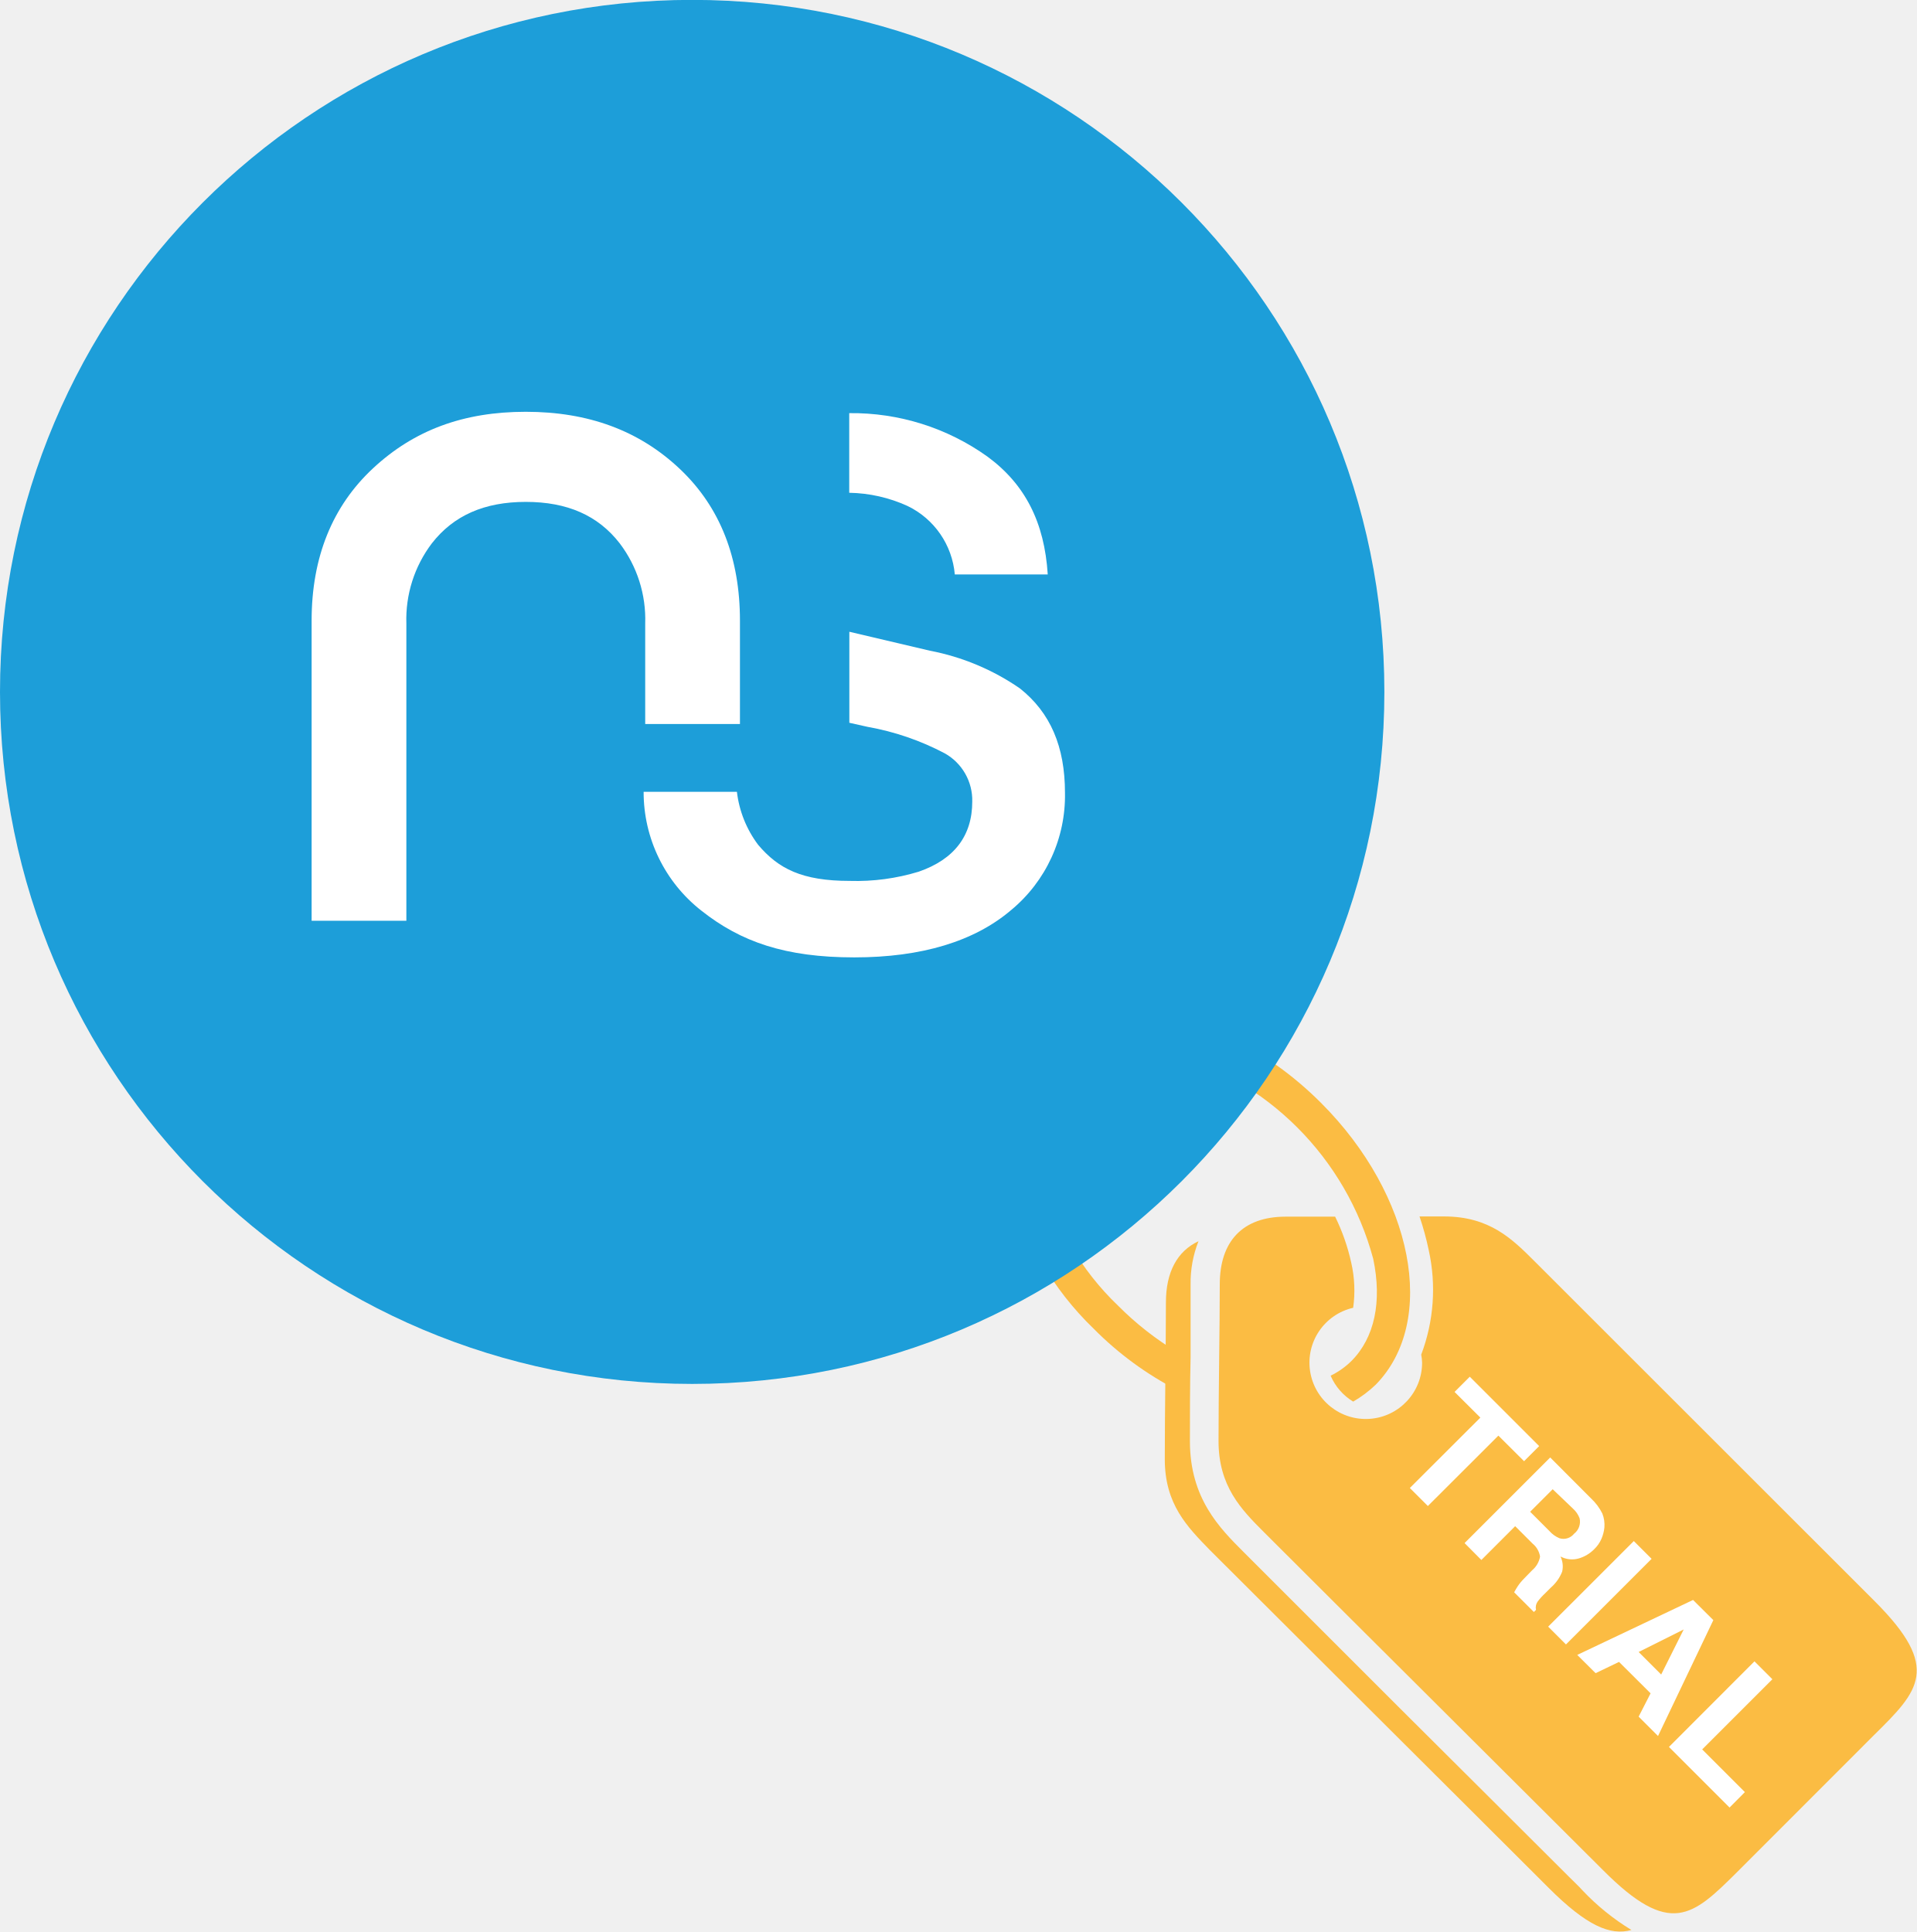
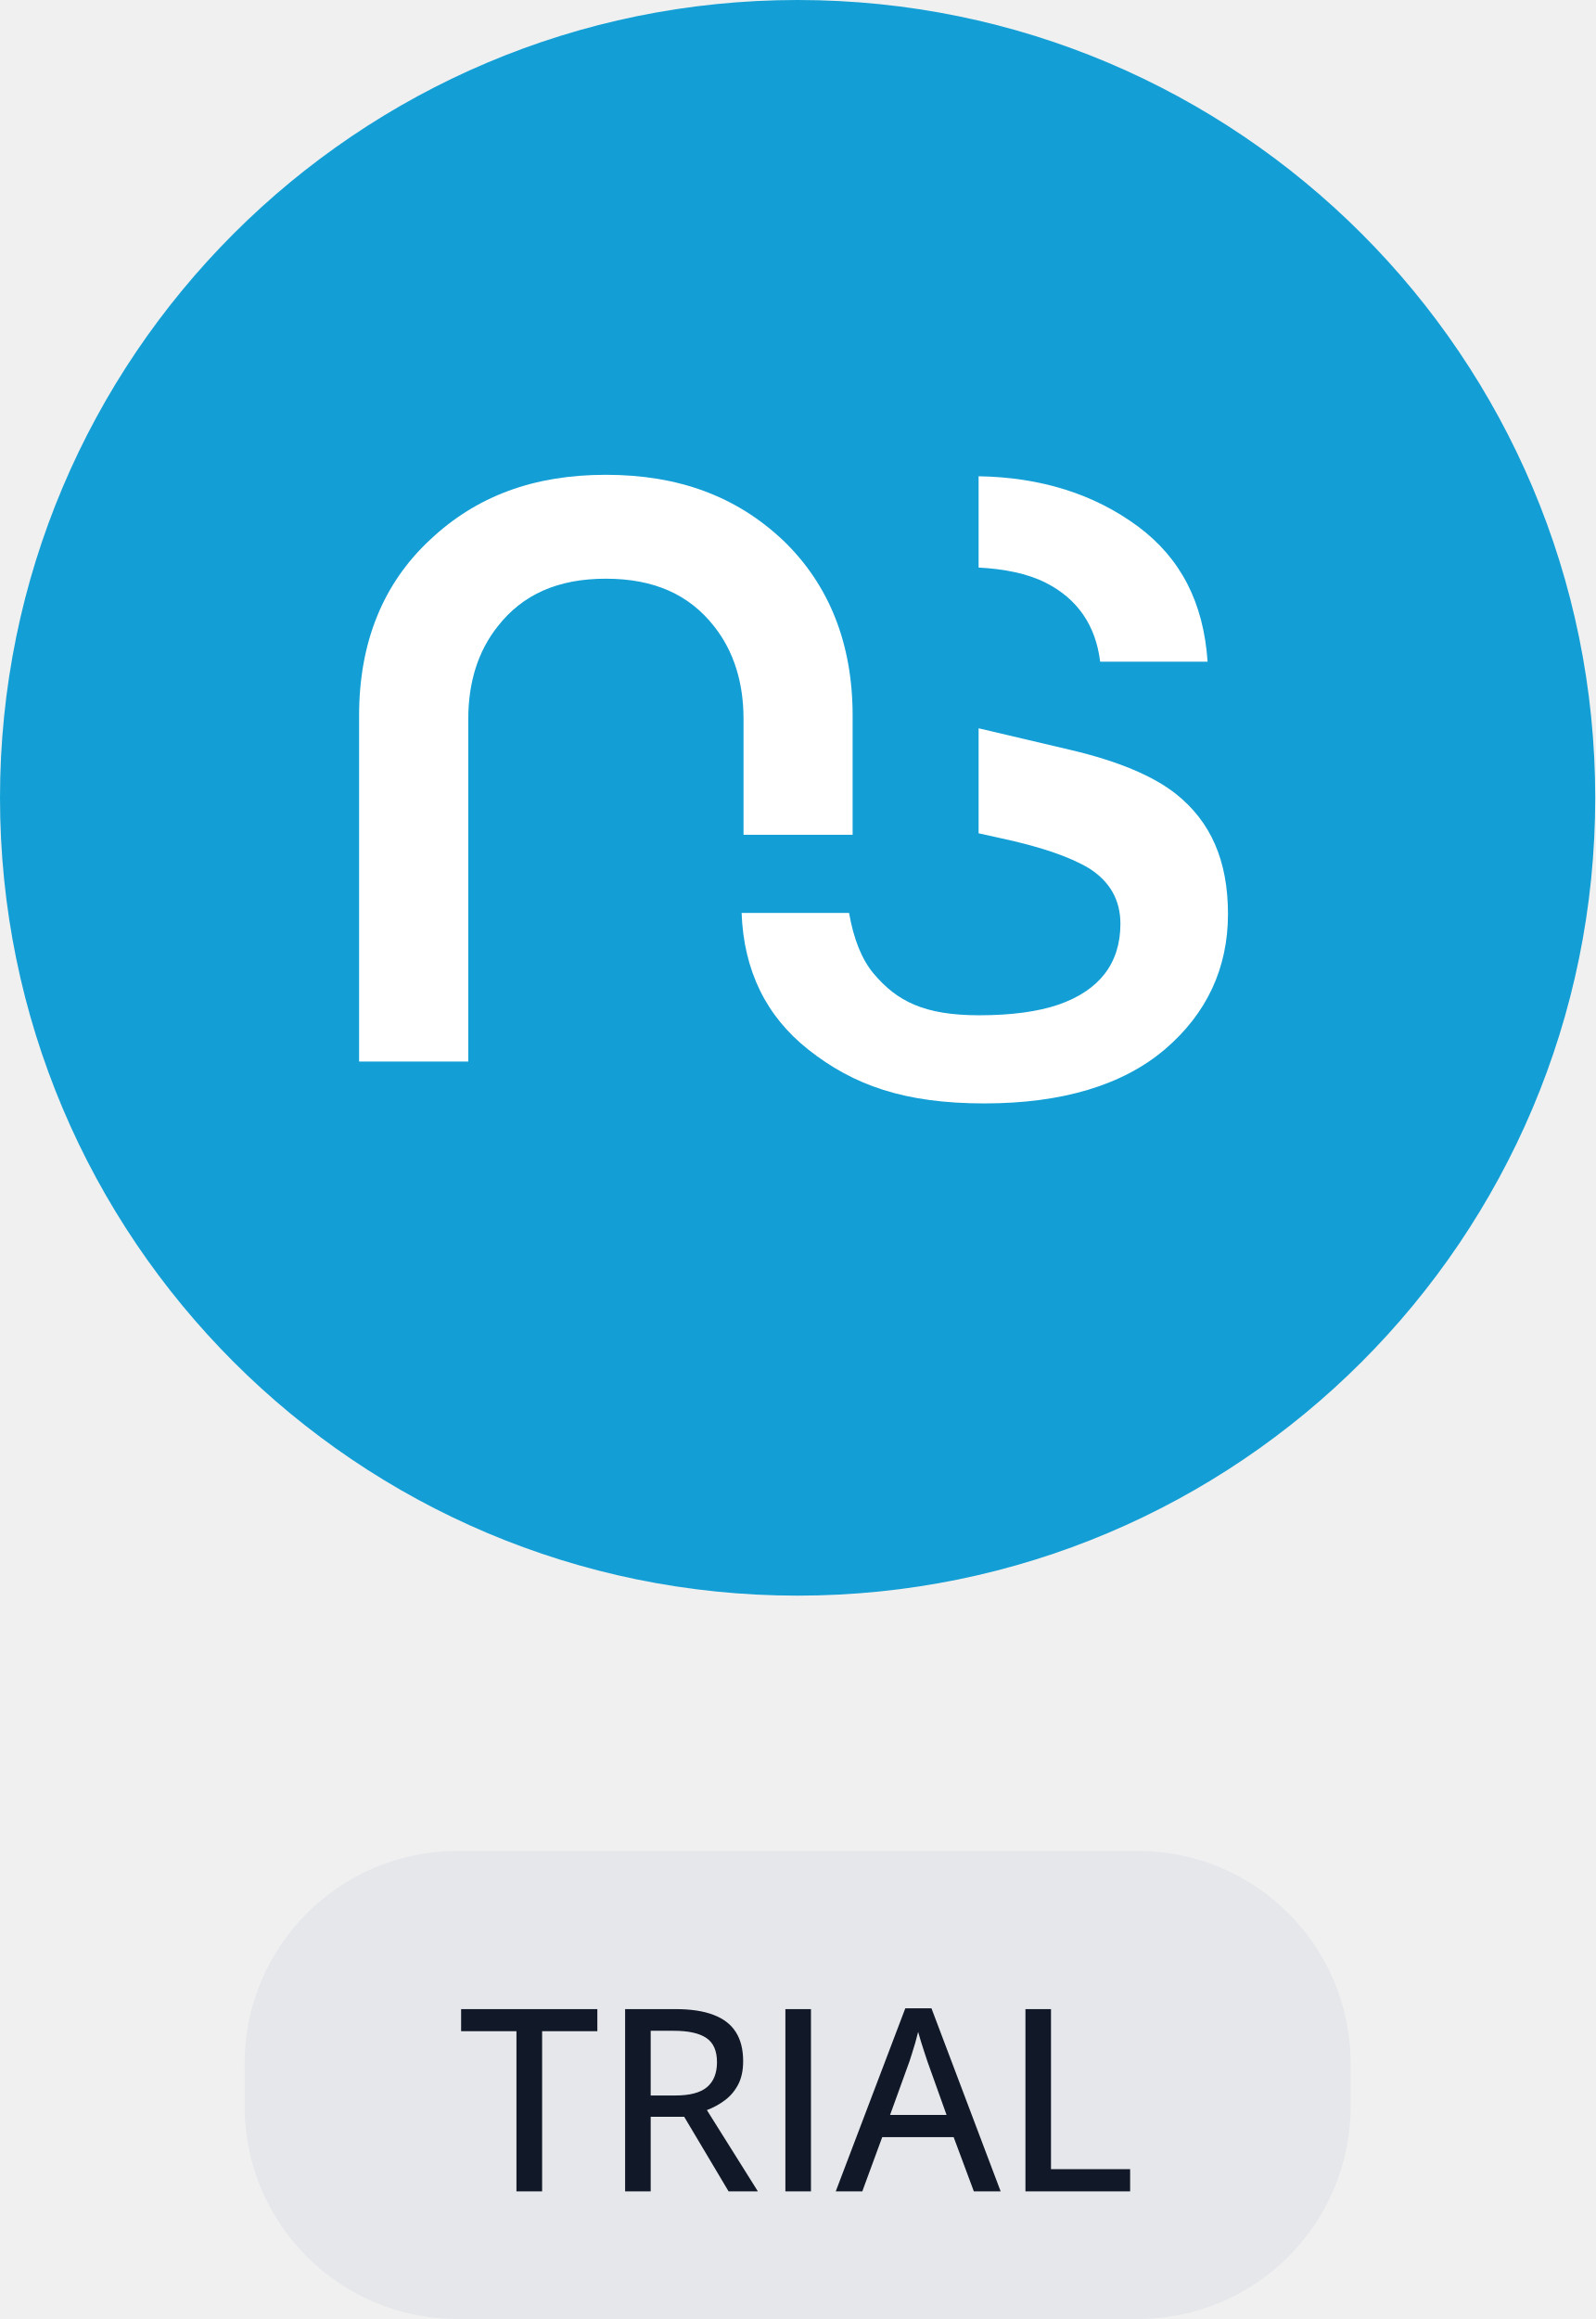
- <svg xmlns="http://www.w3.org/2000/svg" viewBox="0 0 170.13 171.53">
-   <defs>
-     <style>.cls-1,.cls-2{fill:#fbbc43;}.cls-1{fill-rule:evenodd;}.cls-3{fill:#1d9ed9;}.cls-4{fill:#fff;}</style>
-   </defs>
-   <g id="Livello_2" data-name="Livello 2">
-     <g id="Livello_1-2" data-name="Livello 1">
-       <path class="cls-1" d="M140.48,167.85c-.39-.44-.8-.8-1.22-1.23-4.25-4.25-9.83-9.8-15.18-15.13l-13-13-.7-.7c-2.12-2.12-4.76-4.76-4.76-9.83,0-2.28,0-4.93.06-7.48,0-2.35,0-4.62,0-6.44a10.07,10.07,0,0,1,.7-3.84c-1.9.89-2.89,2.76-2.89,5.43,0,3.8-.1,9.55-.1,13.93,0,4,2,6,4,8.06,7.07,7.07,21.78,21.7,30.08,30,3.36,3.36,5.47,4.26,7.34,3.73A20.92,20.92,0,0,1,140.48,167.85Z" />
-       <path class="cls-1" d="M166.41,142.17,136.23,112c-2-2-4-4-8.06-4H126a26,26,0,0,1,.82,3,16.27,16.27,0,0,1-.67,9.27,4.41,4.41,0,0,1,.08.72,5,5,0,1,1-6.12-4.88,11,11,0,0,0-.17-4,18,18,0,0,0-1.43-4.09l-4.4,0c-3.82,0-5.84,2.2-5.84,6s-.11,9.54-.11,13.92c0,4,2,6.06,4,8.06,7.07,7.07,21.79,21.71,30.09,30,6,6.05,8,4.12,11.92.23l12.16-12.17C170.33,150.11,172.34,148.1,166.41,142.17Z" />
-       <path class="cls-1" d="M117.25,97.91c-5-5-11-7.7-16.24-7.88l-1.2,3,.67,0a14.38,14.38,0,0,1,3,.33,26.06,26.06,0,0,1,18.41,18.4c.8,3.81.12,7-1.92,9.06a7.05,7.05,0,0,1-1.86,1.32,5,5,0,0,0,2,2.3,10.44,10.44,0,0,0,2-1.5C127.63,117.31,125.47,106.12,117.25,97.91Z" />
-       <path class="cls-2" d="M104.52,120.06a27.16,27.16,0,0,1-5.28-4.14,24,24,0,0,1-6.74-11.66,11.66,11.66,0,0,1,.26-6.44L90.85,95a13.38,13.38,0,0,0-1.28,9.92A27.09,27.09,0,0,0,97.11,118a29.34,29.34,0,0,0,7.41,5.43Z" />
-       <path class="cls-3" d="M0,61.44a61.44,61.44,0,1,1,61.44,61.43A61.44,61.44,0,0,1,0,61.44Z" />
-       <path class="cls-4" d="M75.38,36.68a20.68,20.68,0,0,1,12.27,3.86C91,43,92.71,46.39,93,51H84.75a7.46,7.46,0,0,0-4.2-6.08,13,13,0,0,0-5.17-1.17Z" />
-       <path class="cls-4" d="M46.67,44.56c-3.67,0-6.4,1.2-8.33,3.67a11.18,11.18,0,0,0-2.27,7.14V81.75H27.66V55.1c0-5.62,1.84-10.17,5.47-13.54s8-5,13.54-5,10.06,1.66,13.67,5.07,5.34,7.95,5.34,13.47v9.18H57.27V55.37A11.17,11.17,0,0,0,55,48.23C53.08,45.76,50.35,44.56,46.67,44.56Z" />
-       <path class="cls-4" d="M89.75,80.8C86.5,83.57,81.82,85,75.83,85c-6.15,0-10.08-1.39-13.55-4.13A13.36,13.36,0,0,1,57.13,70.3h8.28A9.73,9.73,0,0,0,67.29,75c1.8,2.13,3.9,3.21,8.14,3.21a19,19,0,0,0,6.12-.82c3.15-1.09,4.75-3.19,4.75-6.22a4.78,4.78,0,0,0-2.43-4.28A23.42,23.42,0,0,0,77,64.53l-1.61-.36h0V56.09l7.14,1.68a21,21,0,0,1,8,3.35c2.71,2.15,4,5.17,4,9.27A13.19,13.19,0,0,1,89.75,80.8Z" />
-       <path class="cls-4" d="M136.62,128.39l-1.34,1.34L133,127.46l-6.26,6.25-1.6-1.6,6.26-6.25-2.29-2.28,1.35-1.35Z" />
-       <path class="cls-4" d="M142.23,134.38a2.78,2.78,0,0,1,.18,1.24,3.48,3.48,0,0,1-.26,1,2.88,2.88,0,0,1-.66.94,3.18,3.18,0,0,1-1.34.8,2.17,2.17,0,0,1-1.64-.17,2,2,0,0,1,.15,1.35,3.67,3.67,0,0,1-1,1.41l-.51.51a5.45,5.45,0,0,0-.67.74.92.92,0,0,0-.14.73l-.19.19-1.75-1.75q.18-.33.3-.51a4.52,4.52,0,0,1,.59-.72l.7-.72a2.05,2.05,0,0,0,.71-1.22,1.85,1.85,0,0,0-.66-1.15l-1.55-1.55-3,3L130,137l7.6-7.6,3.63,3.64A4.71,4.71,0,0,1,142.23,134.38Zm-4.41-2.16-2,2,1.71,1.71a2.42,2.42,0,0,0,.89.64,1.2,1.2,0,0,0,1.3-.4,1.35,1.35,0,0,0,.49-1.37,2.19,2.19,0,0,0-.6-.87Z" />
-       <path class="cls-4" d="M139,146l-1.58-1.58,7.6-7.6,1.58,1.58Z" />
-       <path class="cls-4" d="M150.28,142.05l1.8,1.79-4.91,10.29-1.72-1.72,1.06-2.07-2.8-2.79-2.08,1L140,146.93Zm-4.83,4.62,2,2,2-4Z" />
-       <path class="cls-4" d="M155.73,147.5l1.59,1.59-6.23,6.23,3.79,3.79-1.36,1.37-5.38-5.38Z" />
-     </g>
-   </g>
+ <svg xmlns="http://www.w3.org/2000/svg" width="75" height="109" viewBox="0 0 75 109" fill="none">
+   <path d="M0 37.498C0 16.789 16.791 0 37.501 0C58.211 0 74.999 16.789 74.999 37.498C74.999 58.211 58.211 75 37.501 75C16.791 75 0 58.211 0 37.498Z" fill="#139FD5" />
+   <path d="M46.008 22.386C48.913 22.432 51.434 23.215 53.497 24.741C55.509 26.235 56.585 28.317 56.775 31.102H51.724C51.514 29.391 50.654 28.143 49.163 27.39C48.298 26.954 47.215 26.741 46.009 26.677V22.386H46.008Z" fill="white" />
+   <path d="M28.484 27.201C26.241 27.201 24.577 27.933 23.399 29.442C22.478 30.599 22.016 32.065 22.016 33.795V49.896H16.883V33.632C16.883 30.202 18.007 27.425 20.222 25.368C22.403 23.315 25.103 22.317 28.485 22.317C31.896 22.317 34.626 23.326 36.829 25.41C38.989 27.491 40.086 30.261 40.086 33.632V39.236H34.957V33.795C34.957 32.065 34.491 30.599 33.575 29.442C32.394 27.933 30.73 27.201 28.484 27.201Z" fill="white" />
+   <path d="M54.777 49.314C52.794 51.006 49.938 51.864 46.279 51.864C42.531 51.864 40.132 51.014 38.013 49.341C36.02 47.775 34.964 45.614 34.867 42.91H39.919C40.132 44.14 40.522 45.105 41.071 45.759C42.167 47.059 43.45 47.721 46.037 47.721C47.556 47.721 48.808 47.549 49.771 47.219C51.696 46.548 52.676 45.268 52.676 43.421C52.676 42.3 52.176 41.422 51.188 40.805C50.279 40.263 48.908 39.794 46.99 39.384L46.006 39.167H46.009V34.232L50.369 35.258C52.551 35.774 54.202 36.464 55.271 37.305C56.929 38.614 57.733 40.462 57.733 42.961C57.732 45.501 56.739 47.636 54.777 49.314Z" fill="white" />
+   <rect x="11.5" y="87" width="52" height="22" rx="10" fill="#E5E7EB" />
+   <path d="M25.488 103H24.281V95.471H21.679V94.434H28.084V95.471H25.488V103ZM31.752 94.434C32.474 94.434 33.07 94.523 33.539 94.703C34.011 94.879 34.363 95.148 34.593 95.512C34.824 95.871 34.939 96.328 34.939 96.883C34.939 97.32 34.859 97.689 34.699 97.99C34.539 98.291 34.328 98.537 34.066 98.728C33.808 98.92 33.531 99.07 33.234 99.18L35.631 103H34.254L32.168 99.496H30.592V103H29.39V94.434H31.752ZM31.675 95.453H30.592V98.494H31.758C32.433 98.494 32.928 98.363 33.24 98.102C33.553 97.836 33.709 97.445 33.709 96.93C33.709 96.394 33.543 96.016 33.211 95.793C32.879 95.566 32.367 95.453 31.675 95.453ZM36.925 103V94.434H38.127V103H36.925ZM45.785 103L44.836 100.451H41.478L40.541 103H39.293L42.562 94.398H43.793L47.045 103H45.785ZM44.502 99.408L43.599 96.883C43.572 96.797 43.529 96.668 43.471 96.496C43.416 96.324 43.359 96.147 43.3 95.963C43.246 95.779 43.201 95.627 43.166 95.506C43.127 95.666 43.082 95.836 43.031 96.016C42.98 96.191 42.929 96.357 42.879 96.514C42.832 96.666 42.793 96.789 42.761 96.883L41.847 99.408H44.502ZM48.211 103V94.434H49.412V101.957H53.133V103H48.211Z" fill="#111827" />
</svg>
